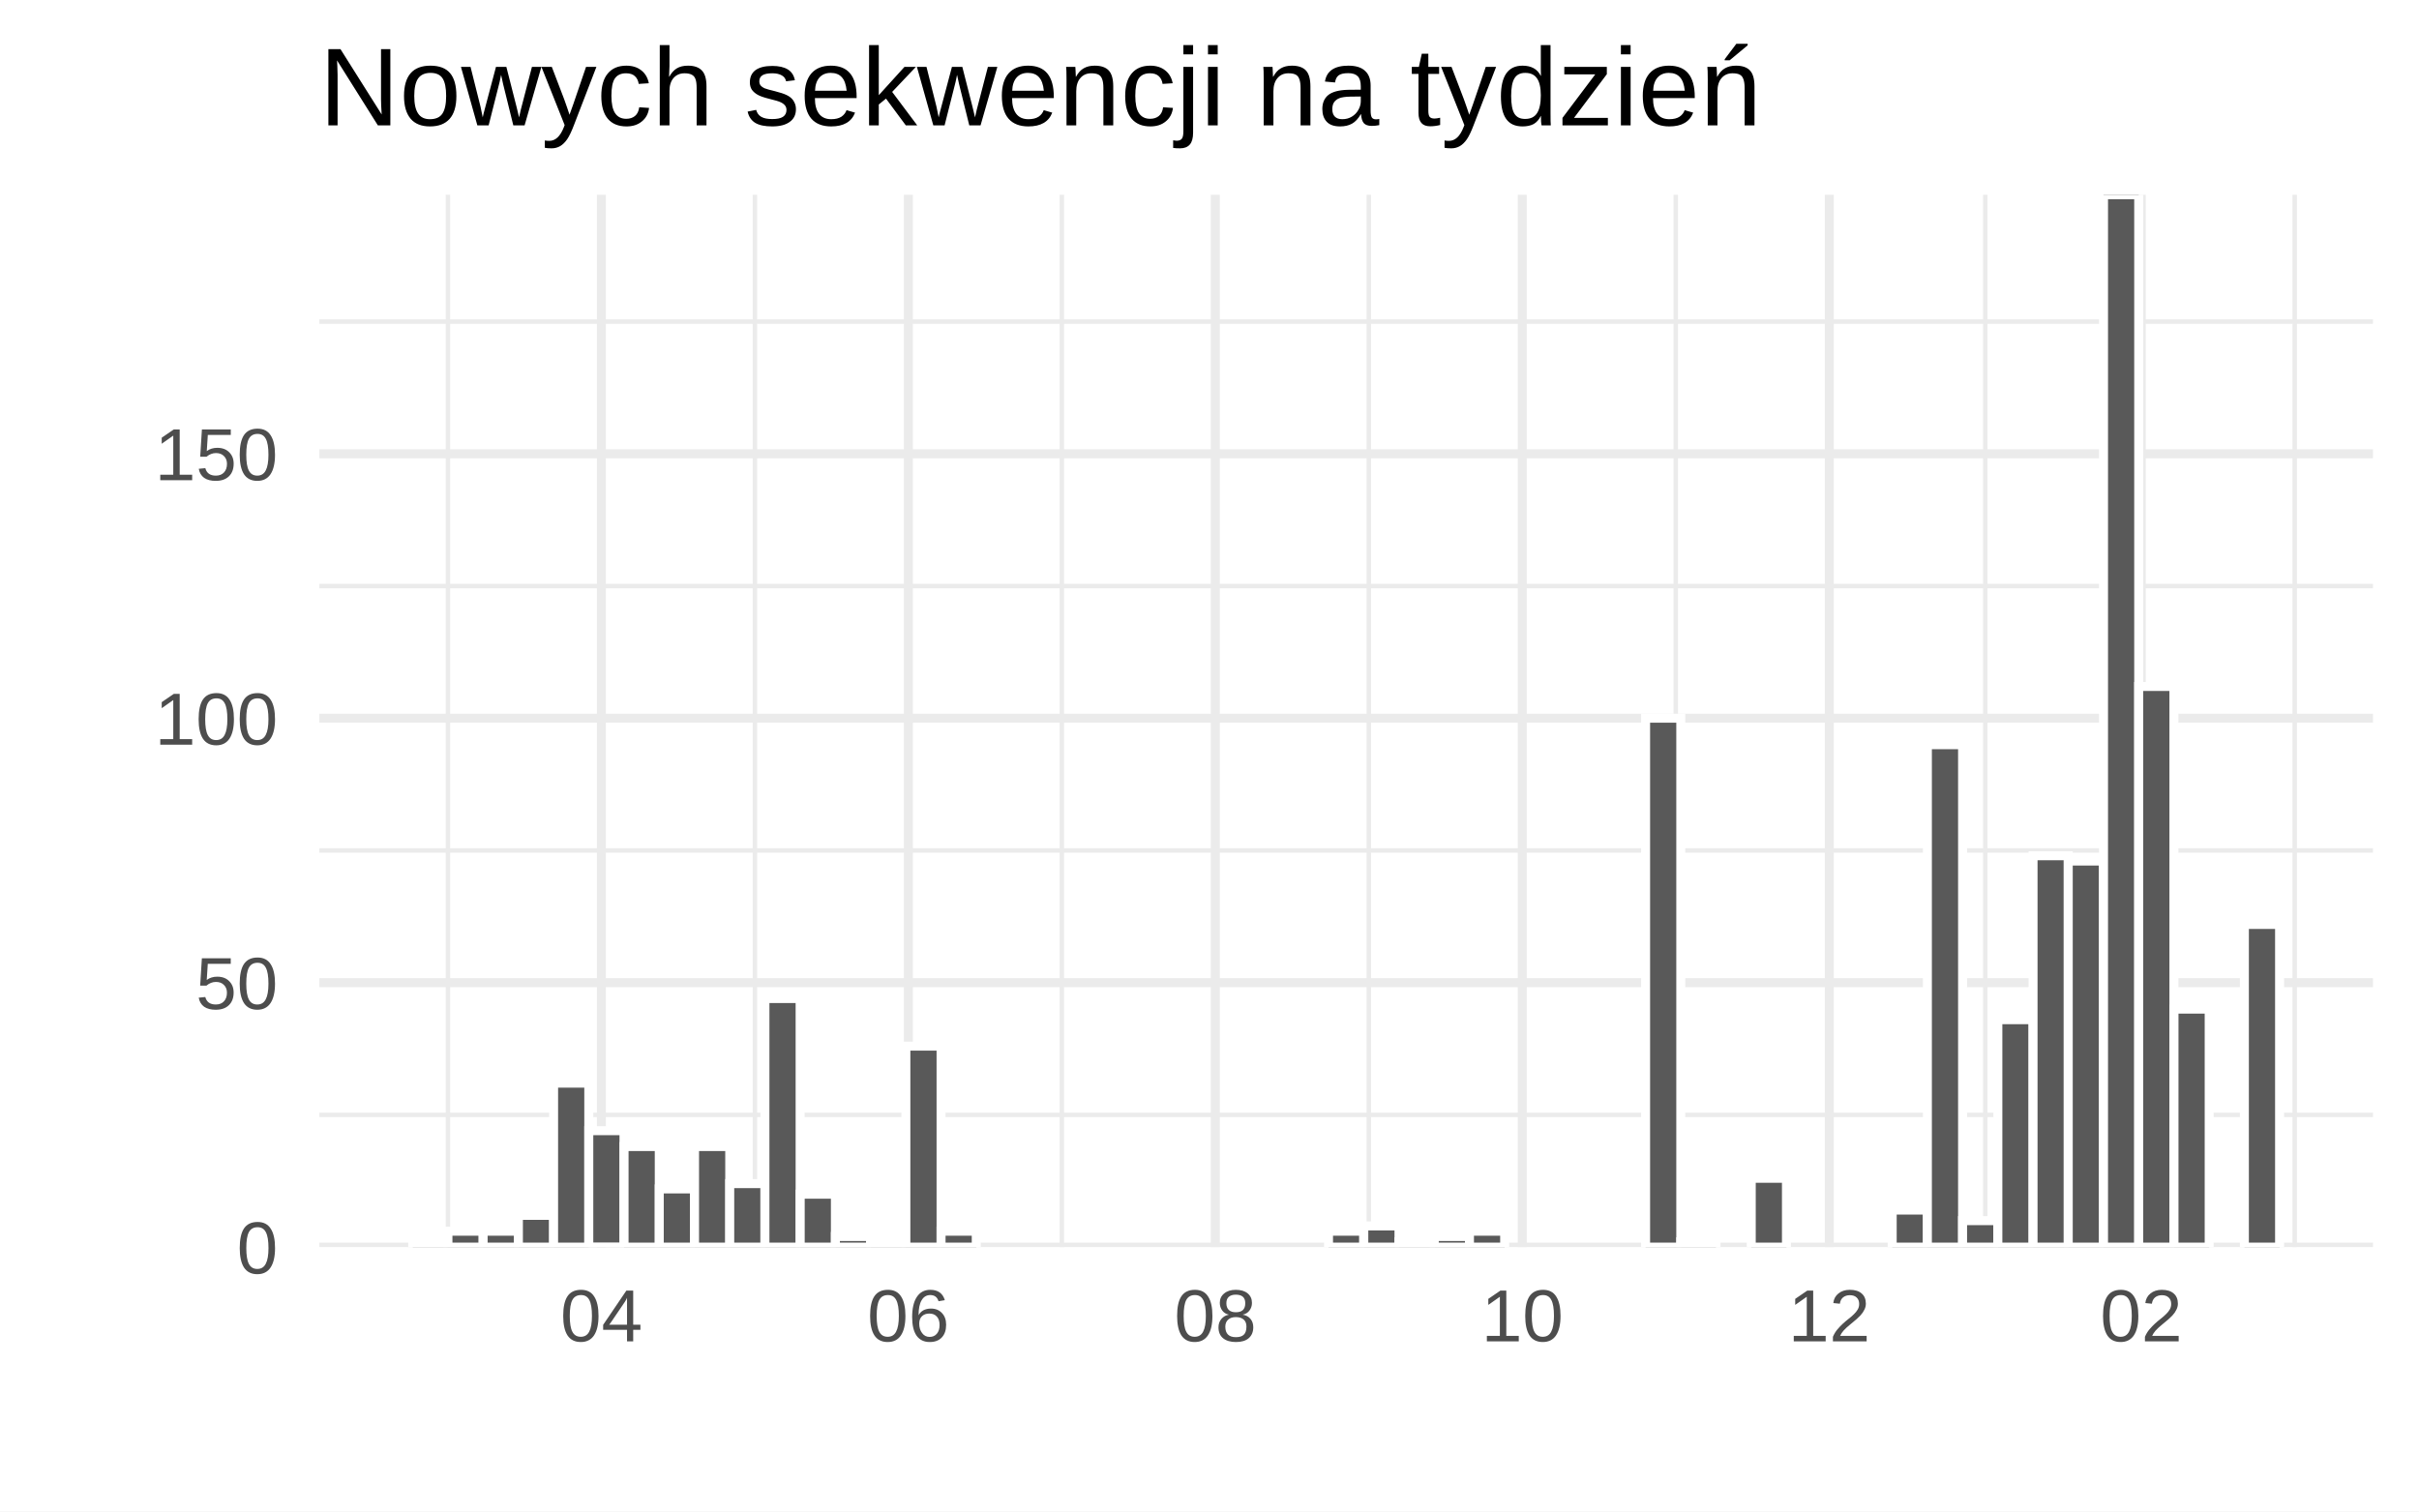
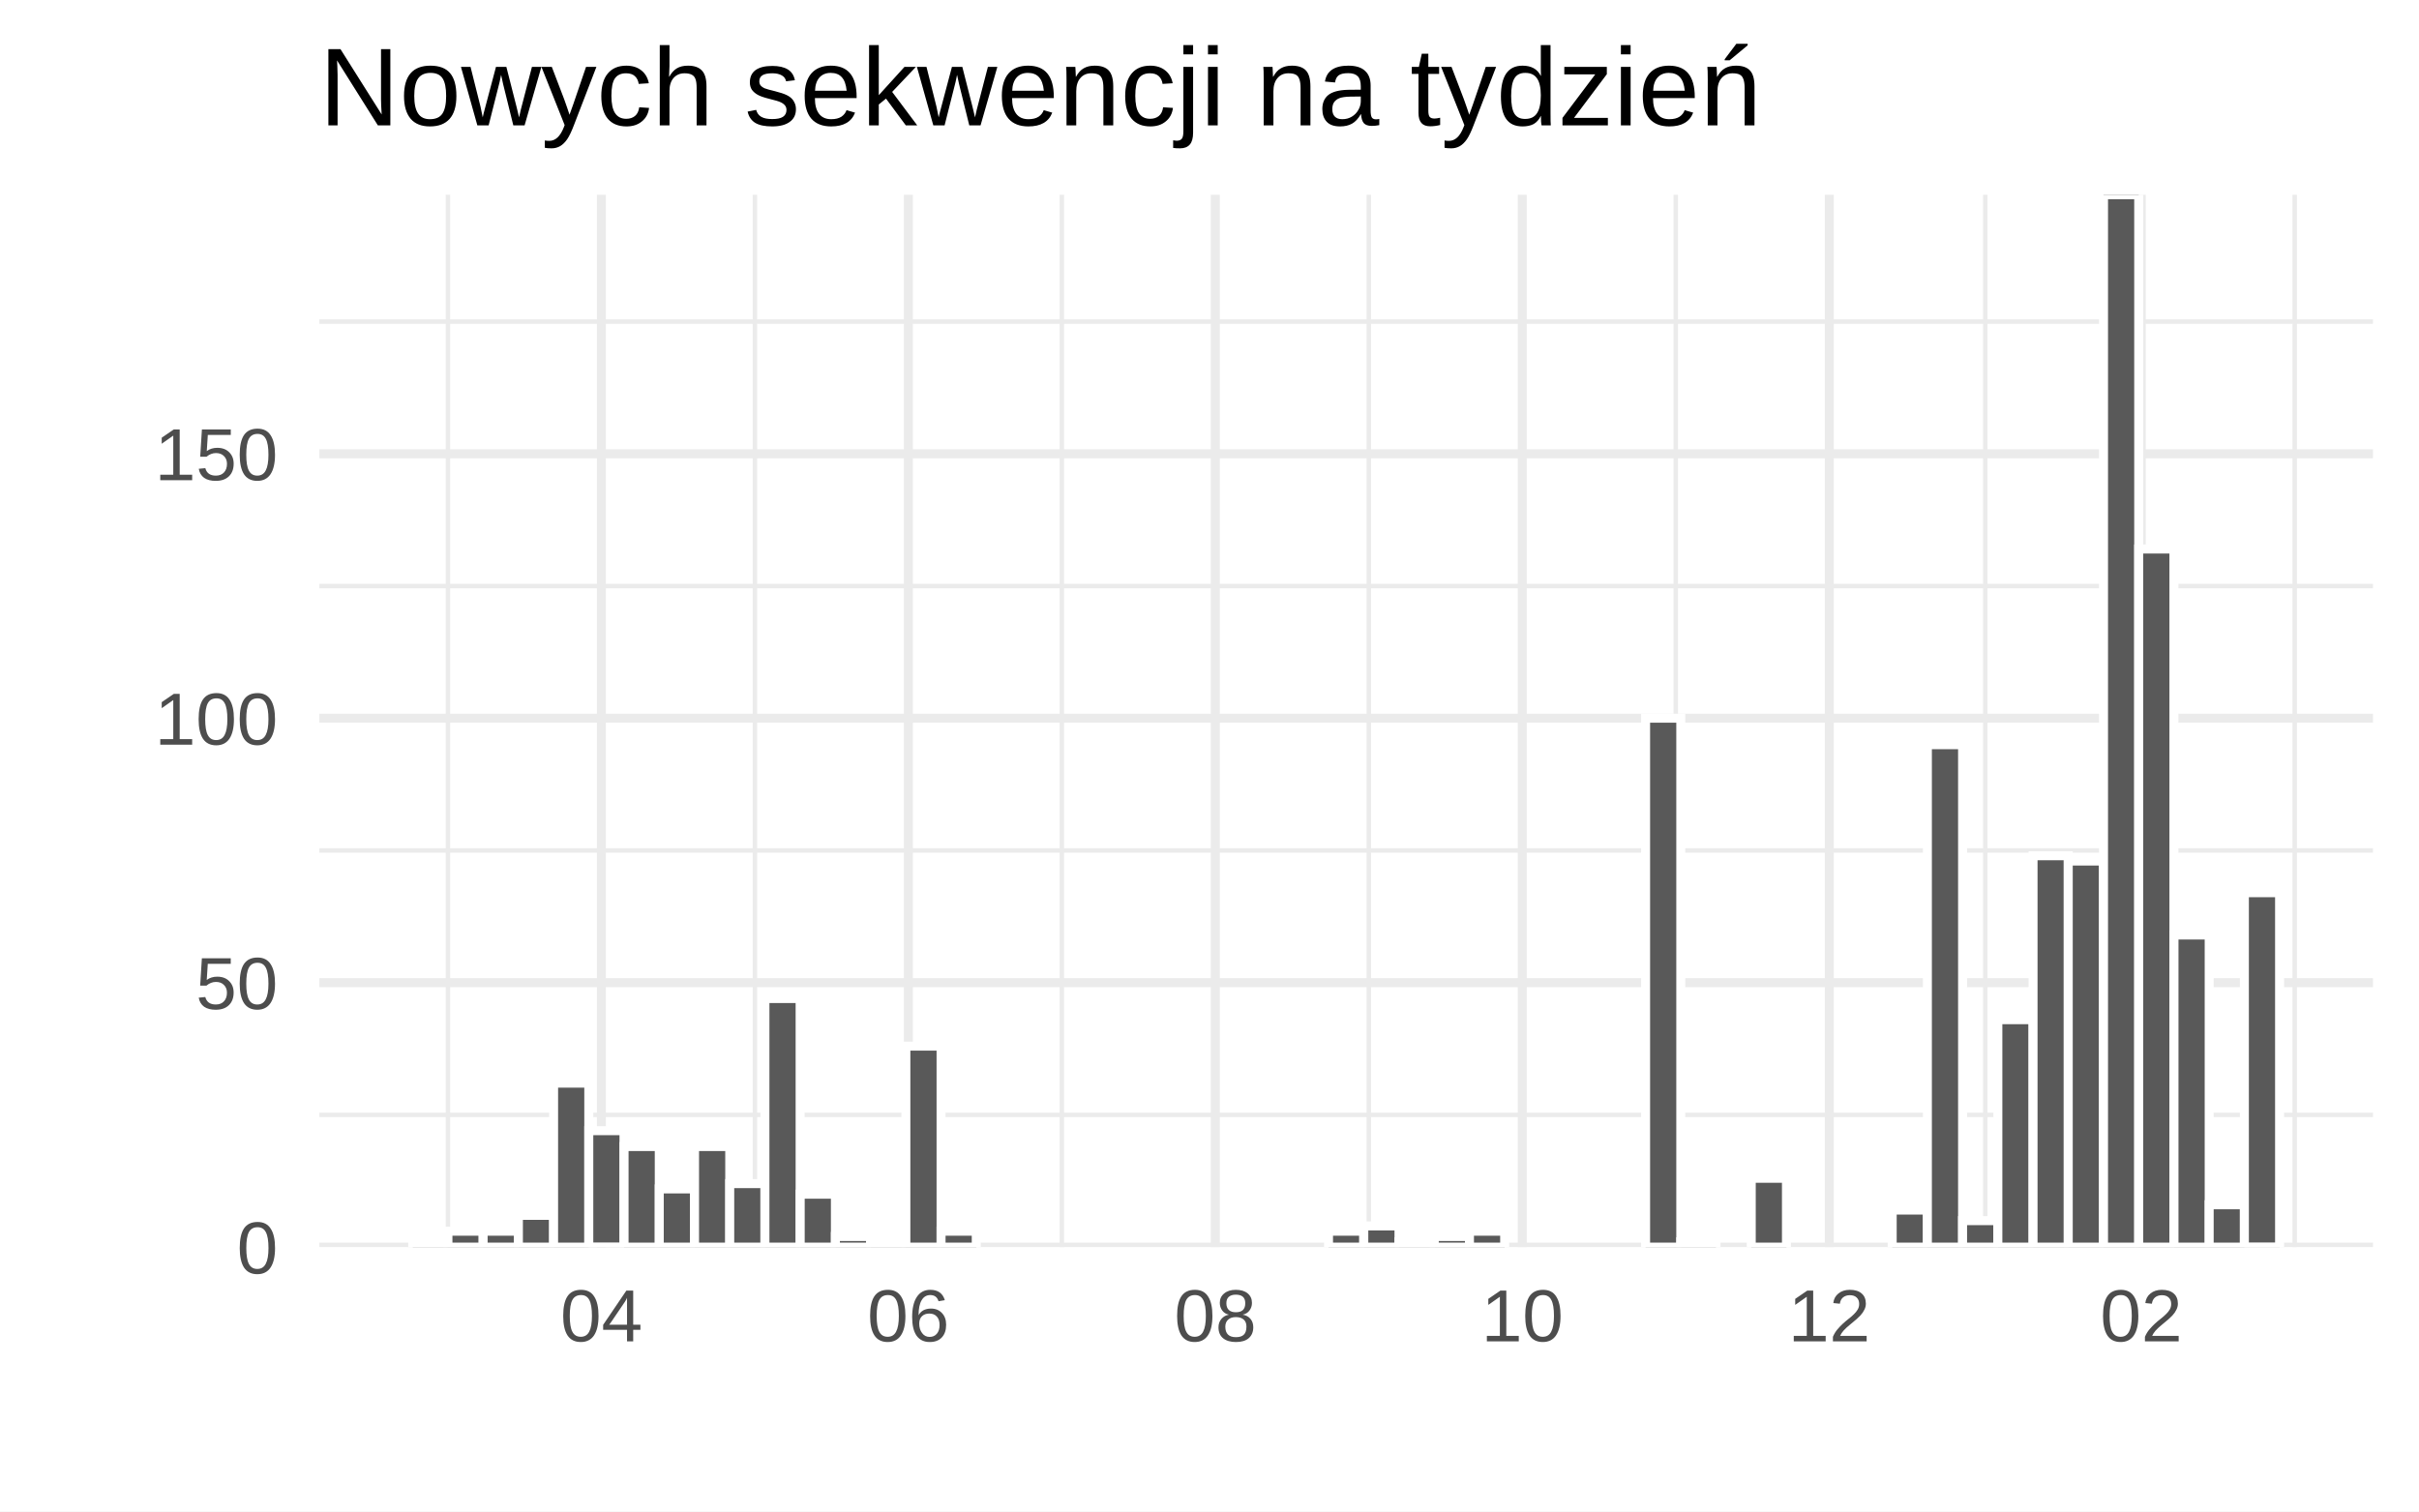
<svg xmlns="http://www.w3.org/2000/svg" viewBox="0 0 288.00 180.00">
  <defs>
    <style type="text/css">
    line, polyline, polygon, path, rect, circle {
      fill: none;
      stroke: #000000;
      stroke-linecap: round;
      stroke-linejoin: round;
      stroke-miterlimit: 10.00;
    }
  </style>
  </defs>
  <rect width="100%" height="100%" style="stroke: none; fill: #FFFFFF;" />
  <defs>
    <clipPath id="cpMzguMDJ8MjgyLjUyfDE0OC41MXwyMy4xOQ==">
      <rect x="38.02" y="23.19" width="244.50" height="125.32" />
    </clipPath>
  </defs>
  <polyline points="38.02,132.77 282.52,132.77 " style="stroke-width: 0.53; stroke: #EBEBEB; stroke-linecap: butt;" clip-path="url(#cpMzguMDJ8MjgyLjUyfDE0OC41MXwyMy4xOQ==)" />
  <polyline points="38.02,101.28 282.52,101.28 " style="stroke-width: 0.53; stroke: #EBEBEB; stroke-linecap: butt;" clip-path="url(#cpMzguMDJ8MjgyLjUyfDE0OC41MXwyMy4xOQ==)" />
  <polyline points="38.02,69.79 282.52,69.79 " style="stroke-width: 0.53; stroke: #EBEBEB; stroke-linecap: butt;" clip-path="url(#cpMzguMDJ8MjgyLjUyfDE0OC41MXwyMy4xOQ==)" />
  <polyline points="38.02,38.30 282.52,38.30 " style="stroke-width: 0.53; stroke: #EBEBEB; stroke-linecap: butt;" clip-path="url(#cpMzguMDJ8MjgyLjUyfDE0OC41MXwyMy4xOQ==)" />
  <polyline points="53.33,148.51 53.33,23.19 " style="stroke-width: 0.53; stroke: #EBEBEB; stroke-linecap: butt;" clip-path="url(#cpMzguMDJ8MjgyLjUyfDE0OC41MXwyMy4xOQ==)" />
  <polyline points="89.88,148.51 89.88,23.19 " style="stroke-width: 0.53; stroke: #EBEBEB; stroke-linecap: butt;" clip-path="url(#cpMzguMDJ8MjgyLjUyfDE0OC41MXwyMy4xOQ==)" />
  <polyline points="126.42,148.51 126.42,23.19 " style="stroke-width: 0.53; stroke: #EBEBEB; stroke-linecap: butt;" clip-path="url(#cpMzguMDJ8MjgyLjUyfDE0OC41MXwyMy4xOQ==)" />
  <polyline points="162.97,148.51 162.97,23.19 " style="stroke-width: 0.53; stroke: #EBEBEB; stroke-linecap: butt;" clip-path="url(#cpMzguMDJ8MjgyLjUyfDE0OC41MXwyMy4xOQ==)" />
  <polyline points="199.51,148.51 199.51,23.19 " style="stroke-width: 0.53; stroke: #EBEBEB; stroke-linecap: butt;" clip-path="url(#cpMzguMDJ8MjgyLjUyfDE0OC41MXwyMy4xOQ==)" />
  <polyline points="236.36,148.51 236.36,23.19 " style="stroke-width: 0.53; stroke: #EBEBEB; stroke-linecap: butt;" clip-path="url(#cpMzguMDJ8MjgyLjUyfDE0OC41MXwyMy4xOQ==)" />
  <polyline points="273.20,148.51 273.20,23.19 " style="stroke-width: 0.53; stroke: #EBEBEB; stroke-linecap: butt;" clip-path="url(#cpMzguMDJ8MjgyLjUyfDE0OC41MXwyMy4xOQ==)" />
  <polyline points="38.02,148.51 282.52,148.51 " style="stroke-width: 1.07; stroke: #EBEBEB; stroke-linecap: butt;" clip-path="url(#cpMzguMDJ8MjgyLjUyfDE0OC41MXwyMy4xOQ==)" />
  <polyline points="38.02,117.02 282.52,117.02 " style="stroke-width: 1.07; stroke: #EBEBEB; stroke-linecap: butt;" clip-path="url(#cpMzguMDJ8MjgyLjUyfDE0OC41MXwyMy4xOQ==)" />
  <polyline points="38.02,85.53 282.52,85.53 " style="stroke-width: 1.07; stroke: #EBEBEB; stroke-linecap: butt;" clip-path="url(#cpMzguMDJ8MjgyLjUyfDE0OC41MXwyMy4xOQ==)" />
  <polyline points="38.02,54.04 282.52,54.04 " style="stroke-width: 1.07; stroke: #EBEBEB; stroke-linecap: butt;" clip-path="url(#cpMzguMDJ8MjgyLjUyfDE0OC41MXwyMy4xOQ==)" />
  <polyline points="71.60,148.51 71.60,23.19 " style="stroke-width: 1.07; stroke: #EBEBEB; stroke-linecap: butt;" clip-path="url(#cpMzguMDJ8MjgyLjUyfDE0OC41MXwyMy4xOQ==)" />
  <polyline points="108.15,148.51 108.15,23.19 " style="stroke-width: 1.07; stroke: #EBEBEB; stroke-linecap: butt;" clip-path="url(#cpMzguMDJ8MjgyLjUyfDE0OC41MXwyMy4xOQ==)" />
  <polyline points="144.69,148.51 144.69,23.19 " style="stroke-width: 1.07; stroke: #EBEBEB; stroke-linecap: butt;" clip-path="url(#cpMzguMDJ8MjgyLjUyfDE0OC41MXwyMy4xOQ==)" />
  <polyline points="181.24,148.51 181.24,23.19 " style="stroke-width: 1.07; stroke: #EBEBEB; stroke-linecap: butt;" clip-path="url(#cpMzguMDJ8MjgyLjUyfDE0OC41MXwyMy4xOQ==)" />
  <polyline points="217.79,148.51 217.79,23.19 " style="stroke-width: 1.07; stroke: #EBEBEB; stroke-linecap: butt;" clip-path="url(#cpMzguMDJ8MjgyLjUyfDE0OC41MXwyMy4xOQ==)" />
  <polyline points="254.93,148.51 254.93,23.19 " style="stroke-width: 1.07; stroke: #EBEBEB; stroke-linecap: butt;" clip-path="url(#cpMzguMDJ8MjgyLjUyfDE0OC41MXwyMy4xOQ==)" />
  <rect x="49.14" y="147.88" width="4.19" height="0.63" style="stroke-width: 1.07; stroke: #FFFFFF; stroke-linecap: square; stroke-linejoin: miter; fill: #595959;" clip-path="url(#cpMzguMDJ8MjgyLjUyfDE0OC41MXwyMy4xOQ==)" />
  <rect x="53.33" y="146.62" width="4.19" height="1.89" style="stroke-width: 1.07; stroke: #FFFFFF; stroke-linecap: square; stroke-linejoin: miter; fill: #595959;" clip-path="url(#cpMzguMDJ8MjgyLjUyfDE0OC41MXwyMy4xOQ==)" />
  <rect x="57.52" y="146.62" width="4.19" height="1.89" style="stroke-width: 1.07; stroke: #FFFFFF; stroke-linecap: square; stroke-linejoin: miter; fill: #595959;" clip-path="url(#cpMzguMDJ8MjgyLjUyfDE0OC41MXwyMy4xOQ==)" />
  <rect x="61.72" y="144.73" width="4.19" height="3.78" style="stroke-width: 1.07; stroke: #FFFFFF; stroke-linecap: square; stroke-linejoin: miter; fill: #595959;" clip-path="url(#cpMzguMDJ8MjgyLjUyfDE0OC41MXwyMy4xOQ==)" />
  <rect x="65.91" y="128.99" width="4.19" height="19.52" style="stroke-width: 1.07; stroke: #FFFFFF; stroke-linecap: square; stroke-linejoin: miter; fill: #595959;" clip-path="url(#cpMzguMDJ8MjgyLjUyfDE0OC41MXwyMy4xOQ==)" />
  <rect x="70.10" y="134.65" width="4.19" height="13.85" style="stroke-width: 1.07; stroke: #FFFFFF; stroke-linecap: square; stroke-linejoin: miter; fill: #595959;" clip-path="url(#cpMzguMDJ8MjgyLjUyfDE0OC41MXwyMy4xOQ==)" />
  <rect x="74.30" y="136.54" width="4.19" height="11.97" style="stroke-width: 1.07; stroke: #FFFFFF; stroke-linecap: square; stroke-linejoin: miter; fill: #595959;" clip-path="url(#cpMzguMDJ8MjgyLjUyfDE0OC41MXwyMy4xOQ==)" />
  <rect x="78.49" y="141.58" width="4.19" height="6.93" style="stroke-width: 1.07; stroke: #FFFFFF; stroke-linecap: square; stroke-linejoin: miter; fill: #595959;" clip-path="url(#cpMzguMDJ8MjgyLjUyfDE0OC41MXwyMy4xOQ==)" />
  <rect x="82.69" y="136.54" width="4.19" height="11.97" style="stroke-width: 1.07; stroke: #FFFFFF; stroke-linecap: square; stroke-linejoin: miter; fill: #595959;" clip-path="url(#cpMzguMDJ8MjgyLjUyfDE0OC41MXwyMy4xOQ==)" />
  <rect x="86.88" y="140.95" width="4.19" height="7.56" style="stroke-width: 1.07; stroke: #FFFFFF; stroke-linecap: square; stroke-linejoin: miter; fill: #595959;" clip-path="url(#cpMzguMDJ8MjgyLjUyfDE0OC41MXwyMy4xOQ==)" />
  <rect x="91.07" y="118.91" width="4.19" height="29.60" style="stroke-width: 1.07; stroke: #FFFFFF; stroke-linecap: square; stroke-linejoin: miter; fill: #595959;" clip-path="url(#cpMzguMDJ8MjgyLjUyfDE0OC41MXwyMy4xOQ==)" />
  <rect x="95.27" y="142.21" width="4.19" height="6.30" style="stroke-width: 1.07; stroke: #FFFFFF; stroke-linecap: square; stroke-linejoin: miter; fill: #595959;" clip-path="url(#cpMzguMDJ8MjgyLjUyfDE0OC41MXwyMy4xOQ==)" />
  <rect x="99.46" y="147.25" width="4.19" height="1.26" style="stroke-width: 1.07; stroke: #FFFFFF; stroke-linecap: square; stroke-linejoin: miter; fill: #595959;" clip-path="url(#cpMzguMDJ8MjgyLjUyfDE0OC41MXwyMy4xOQ==)" />
  <rect x="103.66" y="147.88" width="4.19" height="0.63" style="stroke-width: 1.07; stroke: #FFFFFF; stroke-linecap: square; stroke-linejoin: miter; fill: #595959;" clip-path="url(#cpMzguMDJ8MjgyLjUyfDE0OC41MXwyMy4xOQ==)" />
  <rect x="107.85" y="124.58" width="4.19" height="23.93" style="stroke-width: 1.07; stroke: #FFFFFF; stroke-linecap: square; stroke-linejoin: miter; fill: #595959;" clip-path="url(#cpMzguMDJ8MjgyLjUyfDE0OC41MXwyMy4xOQ==)" />
  <rect x="112.04" y="146.62" width="4.19" height="1.89" style="stroke-width: 1.07; stroke: #FFFFFF; stroke-linecap: square; stroke-linejoin: miter; fill: #595959;" clip-path="url(#cpMzguMDJ8MjgyLjUyfDE0OC41MXwyMy4xOQ==)" />
  <rect x="116.24" y="148.51" width="4.19" height="0.00" style="stroke-width: 1.07; stroke: #FFFFFF; stroke-linecap: square; stroke-linejoin: miter; fill: #595959;" clip-path="url(#cpMzguMDJ8MjgyLjUyfDE0OC41MXwyMy4xOQ==)" />
  <rect x="120.43" y="148.51" width="4.19" height="0.00" style="stroke-width: 1.07; stroke: #FFFFFF; stroke-linecap: square; stroke-linejoin: miter; fill: #595959;" clip-path="url(#cpMzguMDJ8MjgyLjUyfDE0OC41MXwyMy4xOQ==)" />
  <rect x="124.62" y="148.51" width="4.19" height="0.00" style="stroke-width: 1.07; stroke: #FFFFFF; stroke-linecap: square; stroke-linejoin: miter; fill: #595959;" clip-path="url(#cpMzguMDJ8MjgyLjUyfDE0OC41MXwyMy4xOQ==)" />
  <rect x="128.82" y="148.51" width="4.19" height="0.00" style="stroke-width: 1.07; stroke: #FFFFFF; stroke-linecap: square; stroke-linejoin: miter; fill: #595959;" clip-path="url(#cpMzguMDJ8MjgyLjUyfDE0OC41MXwyMy4xOQ==)" />
  <rect x="133.01" y="148.51" width="4.19" height="0.00" style="stroke-width: 1.07; stroke: #FFFFFF; stroke-linecap: square; stroke-linejoin: miter; fill: #595959;" clip-path="url(#cpMzguMDJ8MjgyLjUyfDE0OC41MXwyMy4xOQ==)" />
  <rect x="137.21" y="148.51" width="4.19" height="0.00" style="stroke-width: 1.07; stroke: #FFFFFF; stroke-linecap: square; stroke-linejoin: miter; fill: #595959;" clip-path="url(#cpMzguMDJ8MjgyLjUyfDE0OC41MXwyMy4xOQ==)" />
  <rect x="141.40" y="148.51" width="4.19" height="0.00" style="stroke-width: 1.07; stroke: #FFFFFF; stroke-linecap: square; stroke-linejoin: miter; fill: #595959;" clip-path="url(#cpMzguMDJ8MjgyLjUyfDE0OC41MXwyMy4xOQ==)" />
  <rect x="145.59" y="148.51" width="4.19" height="0.00" style="stroke-width: 1.07; stroke: #FFFFFF; stroke-linecap: square; stroke-linejoin: miter; fill: #595959;" clip-path="url(#cpMzguMDJ8MjgyLjUyfDE0OC41MXwyMy4xOQ==)" />
  <rect x="149.79" y="148.51" width="4.19" height="0.00" style="stroke-width: 1.07; stroke: #FFFFFF; stroke-linecap: square; stroke-linejoin: miter; fill: #595959;" clip-path="url(#cpMzguMDJ8MjgyLjUyfDE0OC41MXwyMy4xOQ==)" />
  <rect x="153.98" y="148.51" width="4.19" height="0.00" style="stroke-width: 1.07; stroke: #FFFFFF; stroke-linecap: square; stroke-linejoin: miter; fill: #595959;" clip-path="url(#cpMzguMDJ8MjgyLjUyfDE0OC41MXwyMy4xOQ==)" />
  <rect x="158.17" y="146.62" width="4.19" height="1.89" style="stroke-width: 1.07; stroke: #FFFFFF; stroke-linecap: square; stroke-linejoin: miter; fill: #595959;" clip-path="url(#cpMzguMDJ8MjgyLjUyfDE0OC41MXwyMy4xOQ==)" />
  <rect x="162.37" y="145.99" width="4.19" height="2.52" style="stroke-width: 1.07; stroke: #FFFFFF; stroke-linecap: square; stroke-linejoin: miter; fill: #595959;" clip-path="url(#cpMzguMDJ8MjgyLjUyfDE0OC41MXwyMy4xOQ==)" />
  <rect x="166.56" y="147.88" width="4.19" height="0.63" style="stroke-width: 1.07; stroke: #FFFFFF; stroke-linecap: square; stroke-linejoin: miter; fill: #595959;" clip-path="url(#cpMzguMDJ8MjgyLjUyfDE0OC41MXwyMy4xOQ==)" />
  <rect x="170.76" y="147.25" width="4.19" height="1.26" style="stroke-width: 1.07; stroke: #FFFFFF; stroke-linecap: square; stroke-linejoin: miter; fill: #595959;" clip-path="url(#cpMzguMDJ8MjgyLjUyfDE0OC41MXwyMy4xOQ==)" />
  <rect x="174.95" y="146.62" width="4.19" height="1.89" style="stroke-width: 1.07; stroke: #FFFFFF; stroke-linecap: square; stroke-linejoin: miter; fill: #595959;" clip-path="url(#cpMzguMDJ8MjgyLjUyfDE0OC41MXwyMy4xOQ==)" />
  <rect x="179.14" y="148.51" width="4.19" height="0.00" style="stroke-width: 1.07; stroke: #FFFFFF; stroke-linecap: square; stroke-linejoin: miter; fill: #595959;" clip-path="url(#cpMzguMDJ8MjgyLjUyfDE0OC41MXwyMy4xOQ==)" />
  <rect x="183.34" y="148.51" width="4.19" height="0.00" style="stroke-width: 1.07; stroke: #FFFFFF; stroke-linecap: square; stroke-linejoin: miter; fill: #595959;" clip-path="url(#cpMzguMDJ8MjgyLjUyfDE0OC41MXwyMy4xOQ==)" />
  <rect x="187.53" y="148.51" width="4.19" height="0.00" style="stroke-width: 1.07; stroke: #FFFFFF; stroke-linecap: square; stroke-linejoin: miter; fill: #595959;" clip-path="url(#cpMzguMDJ8MjgyLjUyfDE0OC41MXwyMy4xOQ==)" />
  <rect x="191.72" y="148.51" width="4.19" height="0.00" style="stroke-width: 1.07; stroke: #FFFFFF; stroke-linecap: square; stroke-linejoin: miter; fill: #595959;" clip-path="url(#cpMzguMDJ8MjgyLjUyfDE0OC41MXwyMy4xOQ==)" />
  <rect x="195.92" y="85.53" width="4.19" height="62.98" style="stroke-width: 1.07; stroke: #FFFFFF; stroke-linecap: square; stroke-linejoin: miter; fill: #595959;" clip-path="url(#cpMzguMDJ8MjgyLjUyfDE0OC41MXwyMy4xOQ==)" />
  <rect x="200.11" y="147.88" width="4.19" height="0.63" style="stroke-width: 1.07; stroke: #FFFFFF; stroke-linecap: square; stroke-linejoin: miter; fill: #595959;" clip-path="url(#cpMzguMDJ8MjgyLjUyfDE0OC41MXwyMy4xOQ==)" />
  <rect x="204.31" y="148.51" width="4.19" height="0.00" style="stroke-width: 1.07; stroke: #FFFFFF; stroke-linecap: square; stroke-linejoin: miter; fill: #595959;" clip-path="url(#cpMzguMDJ8MjgyLjUyfDE0OC41MXwyMy4xOQ==)" />
  <rect x="208.50" y="140.32" width="4.19" height="8.19" style="stroke-width: 1.07; stroke: #FFFFFF; stroke-linecap: square; stroke-linejoin: miter; fill: #595959;" clip-path="url(#cpMzguMDJ8MjgyLjUyfDE0OC41MXwyMy4xOQ==)" />
  <rect x="212.69" y="148.51" width="4.19" height="0.00" style="stroke-width: 1.07; stroke: #FFFFFF; stroke-linecap: square; stroke-linejoin: miter; fill: #595959;" clip-path="url(#cpMzguMDJ8MjgyLjUyfDE0OC41MXwyMy4xOQ==)" />
  <rect x="216.89" y="148.51" width="4.19" height="0.00" style="stroke-width: 1.07; stroke: #FFFFFF; stroke-linecap: square; stroke-linejoin: miter; fill: #595959;" clip-path="url(#cpMzguMDJ8MjgyLjUyfDE0OC41MXwyMy4xOQ==)" />
  <rect x="221.08" y="148.51" width="4.19" height="0.00" style="stroke-width: 1.07; stroke: #FFFFFF; stroke-linecap: square; stroke-linejoin: miter; fill: #595959;" clip-path="url(#cpMzguMDJ8MjgyLjUyfDE0OC41MXwyMy4xOQ==)" />
  <rect x="225.28" y="144.10" width="4.19" height="4.41" style="stroke-width: 1.07; stroke: #FFFFFF; stroke-linecap: square; stroke-linejoin: miter; fill: #595959;" clip-path="url(#cpMzguMDJ8MjgyLjUyfDE0OC41MXwyMy4xOQ==)" />
  <rect x="229.47" y="88.68" width="4.19" height="59.83" style="stroke-width: 1.07; stroke: #FFFFFF; stroke-linecap: square; stroke-linejoin: miter; fill: #595959;" clip-path="url(#cpMzguMDJ8MjgyLjUyfDE0OC41MXwyMy4xOQ==)" />
  <rect x="233.66" y="145.36" width="4.19" height="3.15" style="stroke-width: 1.07; stroke: #FFFFFF; stroke-linecap: square; stroke-linejoin: miter; fill: #595959;" clip-path="url(#cpMzguMDJ8MjgyLjUyfDE0OC41MXwyMy4xOQ==)" />
  <rect x="237.86" y="121.43" width="4.19" height="27.08" style="stroke-width: 1.07; stroke: #FFFFFF; stroke-linecap: square; stroke-linejoin: miter; fill: #595959;" clip-path="url(#cpMzguMDJ8MjgyLjUyfDE0OC41MXwyMy4xOQ==)" />
  <rect x="242.05" y="101.91" width="4.19" height="46.60" style="stroke-width: 1.07; stroke: #FFFFFF; stroke-linecap: square; stroke-linejoin: miter; fill: #595959;" clip-path="url(#cpMzguMDJ8MjgyLjUyfDE0OC41MXwyMy4xOQ==)" />
  <rect x="246.24" y="102.54" width="4.19" height="45.97" style="stroke-width: 1.07; stroke: #FFFFFF; stroke-linecap: square; stroke-linejoin: miter; fill: #595959;" clip-path="url(#cpMzguMDJ8MjgyLjUyfDE0OC41MXwyMy4xOQ==)" />
  <rect x="250.44" y="23.19" width="4.19" height="125.32" style="stroke-width: 1.07; stroke: #FFFFFF; stroke-linecap: square; stroke-linejoin: miter; fill: #595959;" clip-path="url(#cpMzguMDJ8MjgyLjUyfDE0OC41MXwyMy4xOQ==)" />
-   <rect x="254.63" y="81.75" width="4.19" height="66.76" style="stroke-width: 1.07; stroke: #FFFFFF; stroke-linecap: square; stroke-linejoin: miter; fill: #595959;" clip-path="url(#cpMzguMDJ8MjgyLjUyfDE0OC41MXwyMy4xOQ==)" />
-   <rect x="258.83" y="120.17" width="4.19" height="28.34" style="stroke-width: 1.07; stroke: #FFFFFF; stroke-linecap: square; stroke-linejoin: miter; fill: #595959;" clip-path="url(#cpMzguMDJ8MjgyLjUyfDE0OC41MXwyMy4xOQ==)" />
-   <rect x="263.02" y="148.51" width="4.19" height="0.00" style="stroke-width: 1.07; stroke: #FFFFFF; stroke-linecap: square; stroke-linejoin: miter; fill: #595959;" clip-path="url(#cpMzguMDJ8MjgyLjUyfDE0OC41MXwyMy4xOQ==)" />
-   <rect x="267.21" y="110.09" width="4.19" height="38.42" style="stroke-width: 1.07; stroke: #FFFFFF; stroke-linecap: square; stroke-linejoin: miter; fill: #595959;" clip-path="url(#cpMzguMDJ8MjgyLjUyfDE0OC41MXwyMy4xOQ==)" />
+   <rect x="254.63" y="65.38" width="4.19" height="83.13" style="stroke-width: 1.07; stroke: #FFFFFF; stroke-linecap: square; stroke-linejoin: miter; fill: #595959;" clip-path="url(#cpMzguMDJ8MjgyLjUyfDE0OC41MXwyMy4xOQ==)" />
+   <rect x="258.83" y="111.35" width="4.19" height="37.16" style="stroke-width: 1.07; stroke: #FFFFFF; stroke-linecap: square; stroke-linejoin: miter; fill: #595959;" clip-path="url(#cpMzguMDJ8MjgyLjUyfDE0OC41MXwyMy4xOQ==)" />
+   <rect x="263.02" y="143.47" width="4.19" height="5.04" style="stroke-width: 1.07; stroke: #FFFFFF; stroke-linecap: square; stroke-linejoin: miter; fill: #595959;" clip-path="url(#cpMzguMDJ8MjgyLjUyfDE0OC41MXwyMy4xOQ==)" />
+   <rect x="267.21" y="106.31" width="4.19" height="42.19" style="stroke-width: 1.07; stroke: #FFFFFF; stroke-linecap: square; stroke-linejoin: miter; fill: #595959;" clip-path="url(#cpMzguMDJ8MjgyLjUyfDE0OC41MXwyMy4xOQ==)" />
  <defs>
    <clipPath id="cpMC4wMHwyODguMDB8MTgwLjAwfDAuMDA=">
      <rect x="0.00" y="0.00" width="288.00" height="180.00" />
    </clipPath>
  </defs>
  <g clip-path="url(#cpMC4wMHwyODguMDB8MTgwLjAwfDAuMDA=)">
    <text x="28.20" y="151.66" style="font-size: 8.80px; fill: #4D4D4D; font-family: Arial;" textLength="4.89px" lengthAdjust="spacingAndGlyphs">0</text>
  </g>
  <g clip-path="url(#cpMC4wMHwyODguMDB8MTgwLjAwfDAuMDA=)">
    <text x="23.30" y="120.17" style="font-size: 8.80px; fill: #4D4D4D; font-family: Arial;" textLength="9.79px" lengthAdjust="spacingAndGlyphs">50</text>
  </g>
  <g clip-path="url(#cpMC4wMHwyODguMDB8MTgwLjAwfDAuMDA=)">
    <text x="18.41" y="88.68" style="font-size: 8.80px; fill: #4D4D4D; font-family: Arial;" textLength="14.68px" lengthAdjust="spacingAndGlyphs">100</text>
  </g>
  <g clip-path="url(#cpMC4wMHwyODguMDB8MTgwLjAwfDAuMDA=)">
    <text x="18.41" y="57.19" style="font-size: 8.80px; fill: #4D4D4D; font-family: Arial;" textLength="14.68px" lengthAdjust="spacingAndGlyphs">150</text>
  </g>
  <g clip-path="url(#cpMC4wMHwyODguMDB8MTgwLjAwfDAuMDA=)">
    <text x="66.71" y="159.74" style="font-size: 8.80px; fill: #4D4D4D; font-family: Arial;" textLength="9.79px" lengthAdjust="spacingAndGlyphs">04</text>
  </g>
  <g clip-path="url(#cpMC4wMHwyODguMDB8MTgwLjAwfDAuMDA=)">
    <text x="103.25" y="159.74" style="font-size: 8.80px; fill: #4D4D4D; font-family: Arial;" textLength="9.79px" lengthAdjust="spacingAndGlyphs">06</text>
  </g>
  <g clip-path="url(#cpMC4wMHwyODguMDB8MTgwLjAwfDAuMDA=)">
    <text x="139.80" y="159.74" style="font-size: 8.80px; fill: #4D4D4D; font-family: Arial;" textLength="9.79px" lengthAdjust="spacingAndGlyphs">08</text>
  </g>
  <g clip-path="url(#cpMC4wMHwyODguMDB8MTgwLjAwfDAuMDA=)">
    <text x="176.35" y="159.74" style="font-size: 8.80px; fill: #4D4D4D; font-family: Arial;" textLength="9.79px" lengthAdjust="spacingAndGlyphs">10</text>
  </g>
  <g clip-path="url(#cpMC4wMHwyODguMDB8MTgwLjAwfDAuMDA=)">
    <text x="212.89" y="159.74" style="font-size: 8.80px; fill: #4D4D4D; font-family: Arial;" textLength="9.79px" lengthAdjust="spacingAndGlyphs">12</text>
  </g>
  <g clip-path="url(#cpMC4wMHwyODguMDB8MTgwLjAwfDAuMDA=)">
    <text x="250.04" y="159.74" style="font-size: 8.80px; fill: #4D4D4D; font-family: Arial;" textLength="9.79px" lengthAdjust="spacingAndGlyphs">02</text>
  </g>
  <g clip-path="url(#cpMC4wMHwyODguMDB8MTgwLjAwfDAuMDA=)">
    <text x="38.02" y="14.93" style="font-size: 13.20px; font-family: Arial;" textLength="171.68px" lengthAdjust="spacingAndGlyphs">Nowych sekwencji na tydzień</text>
  </g>
</svg>
